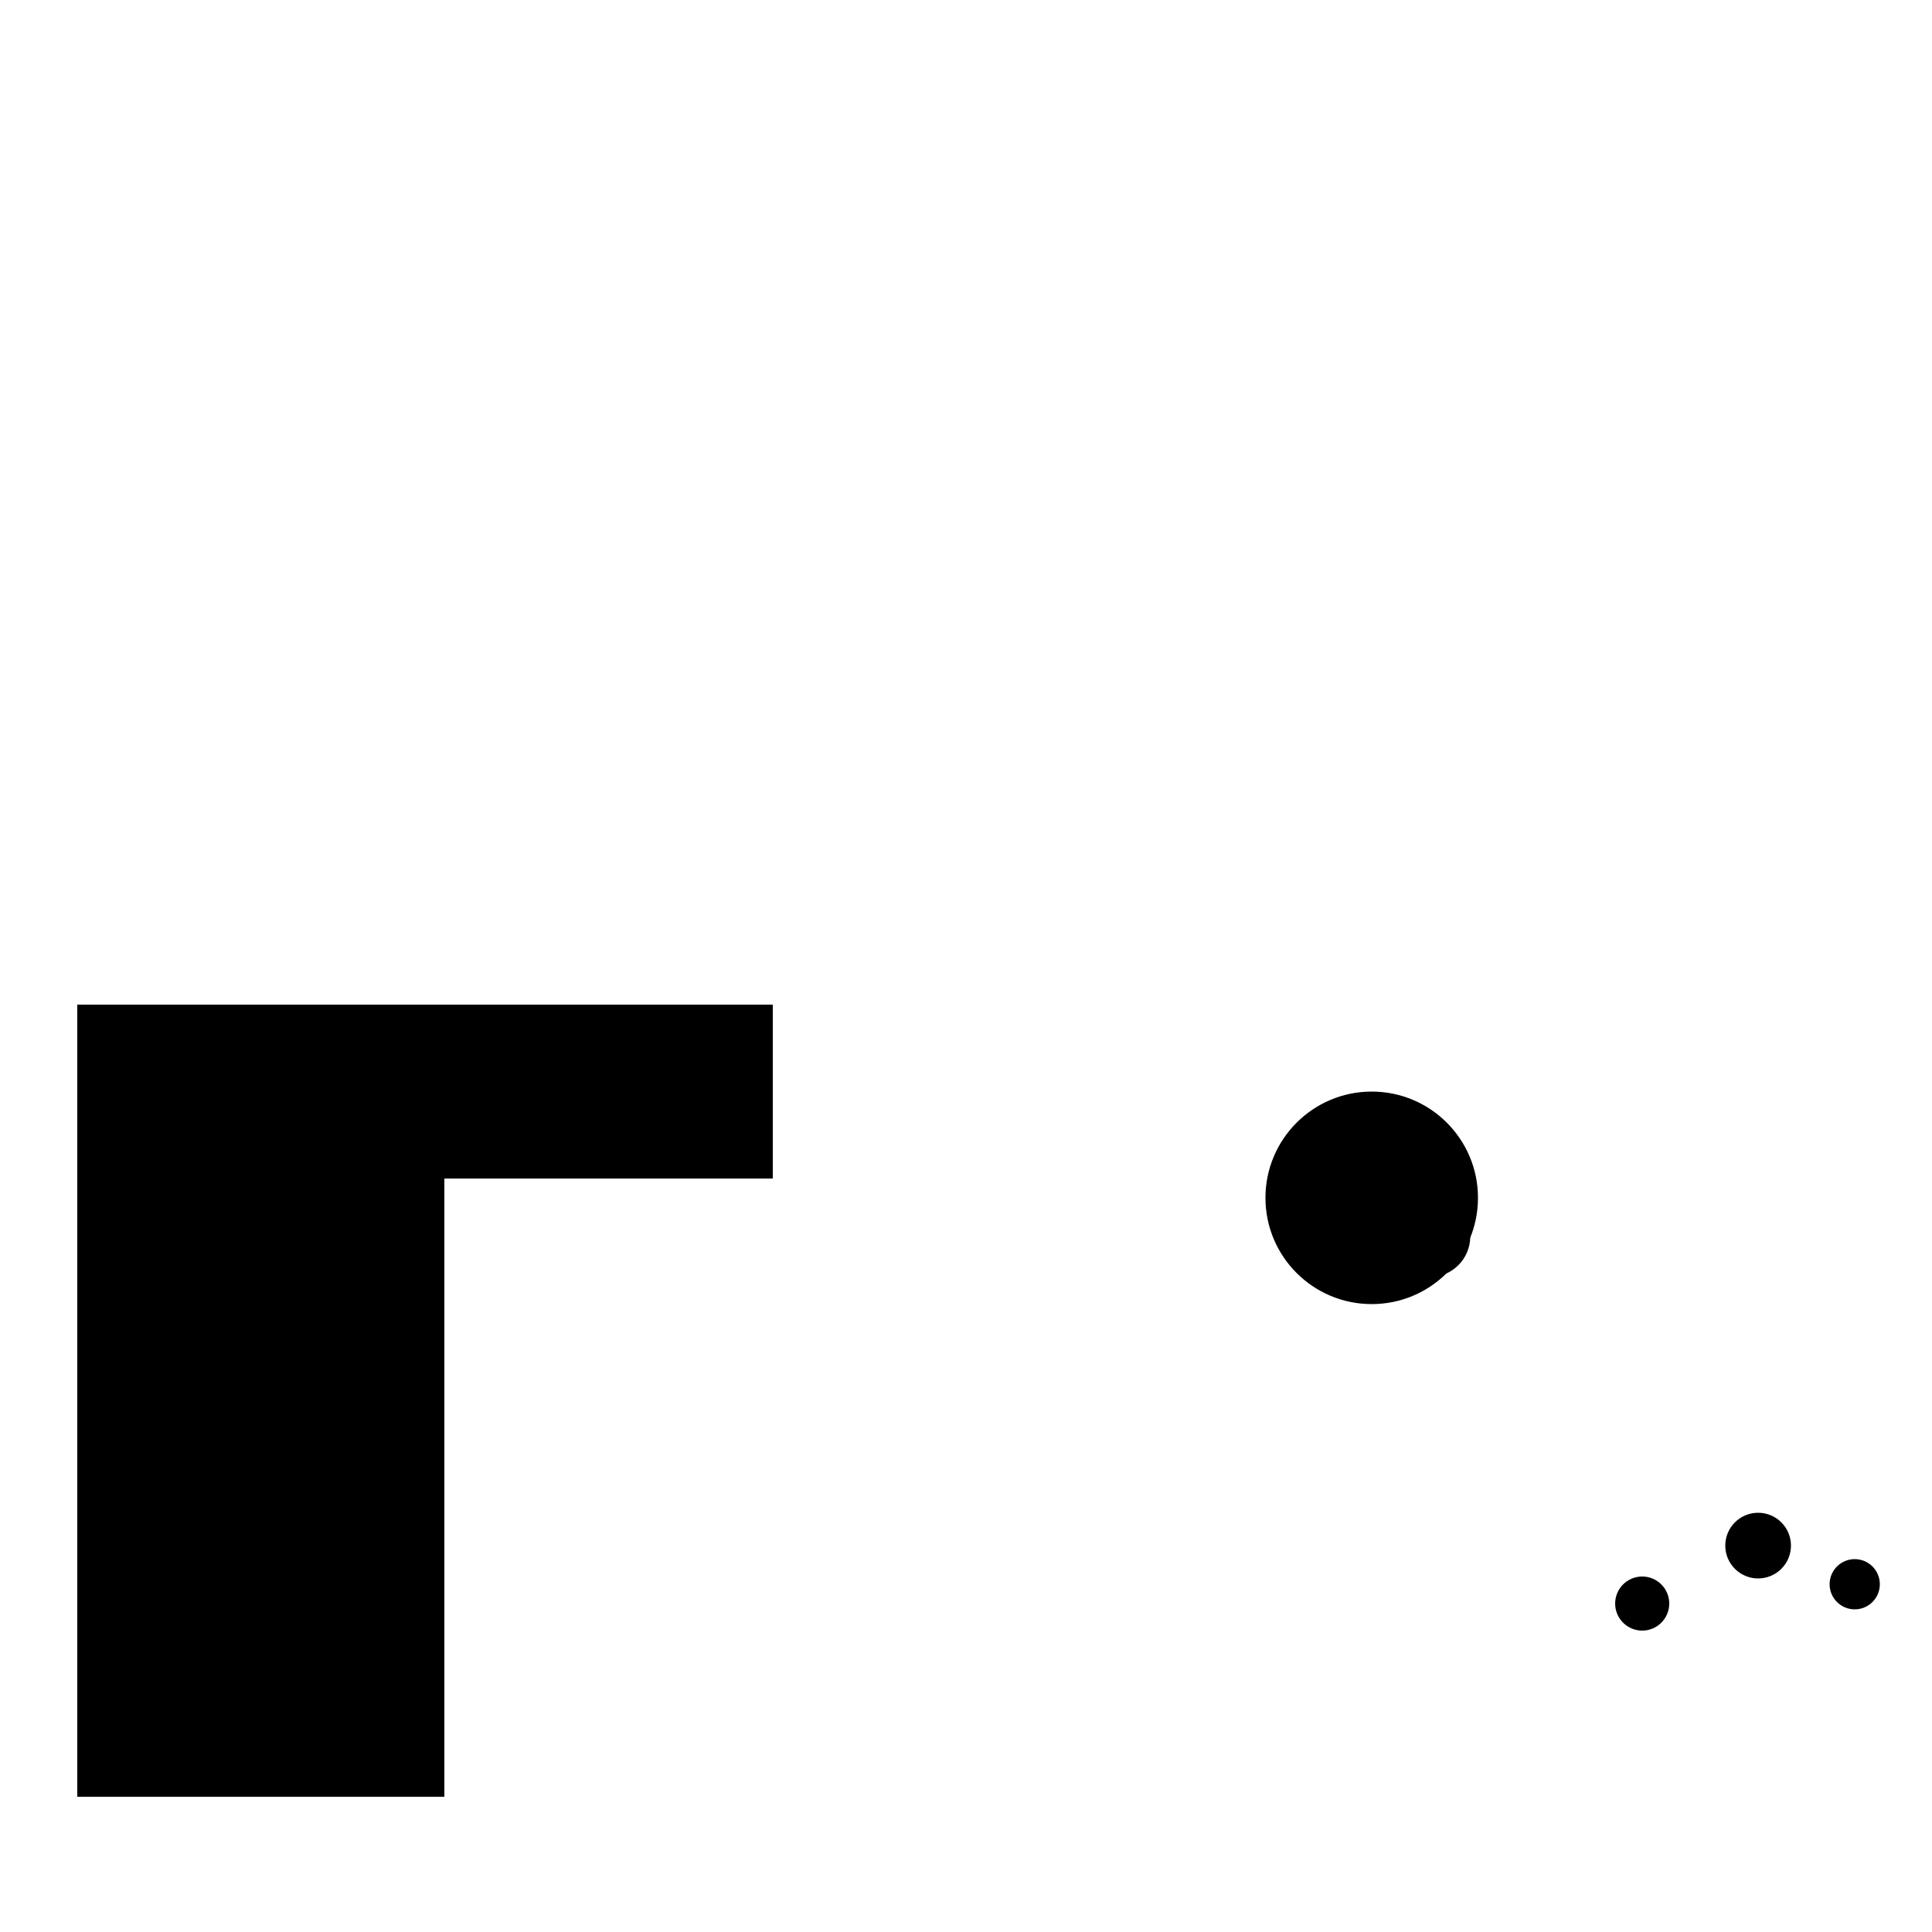
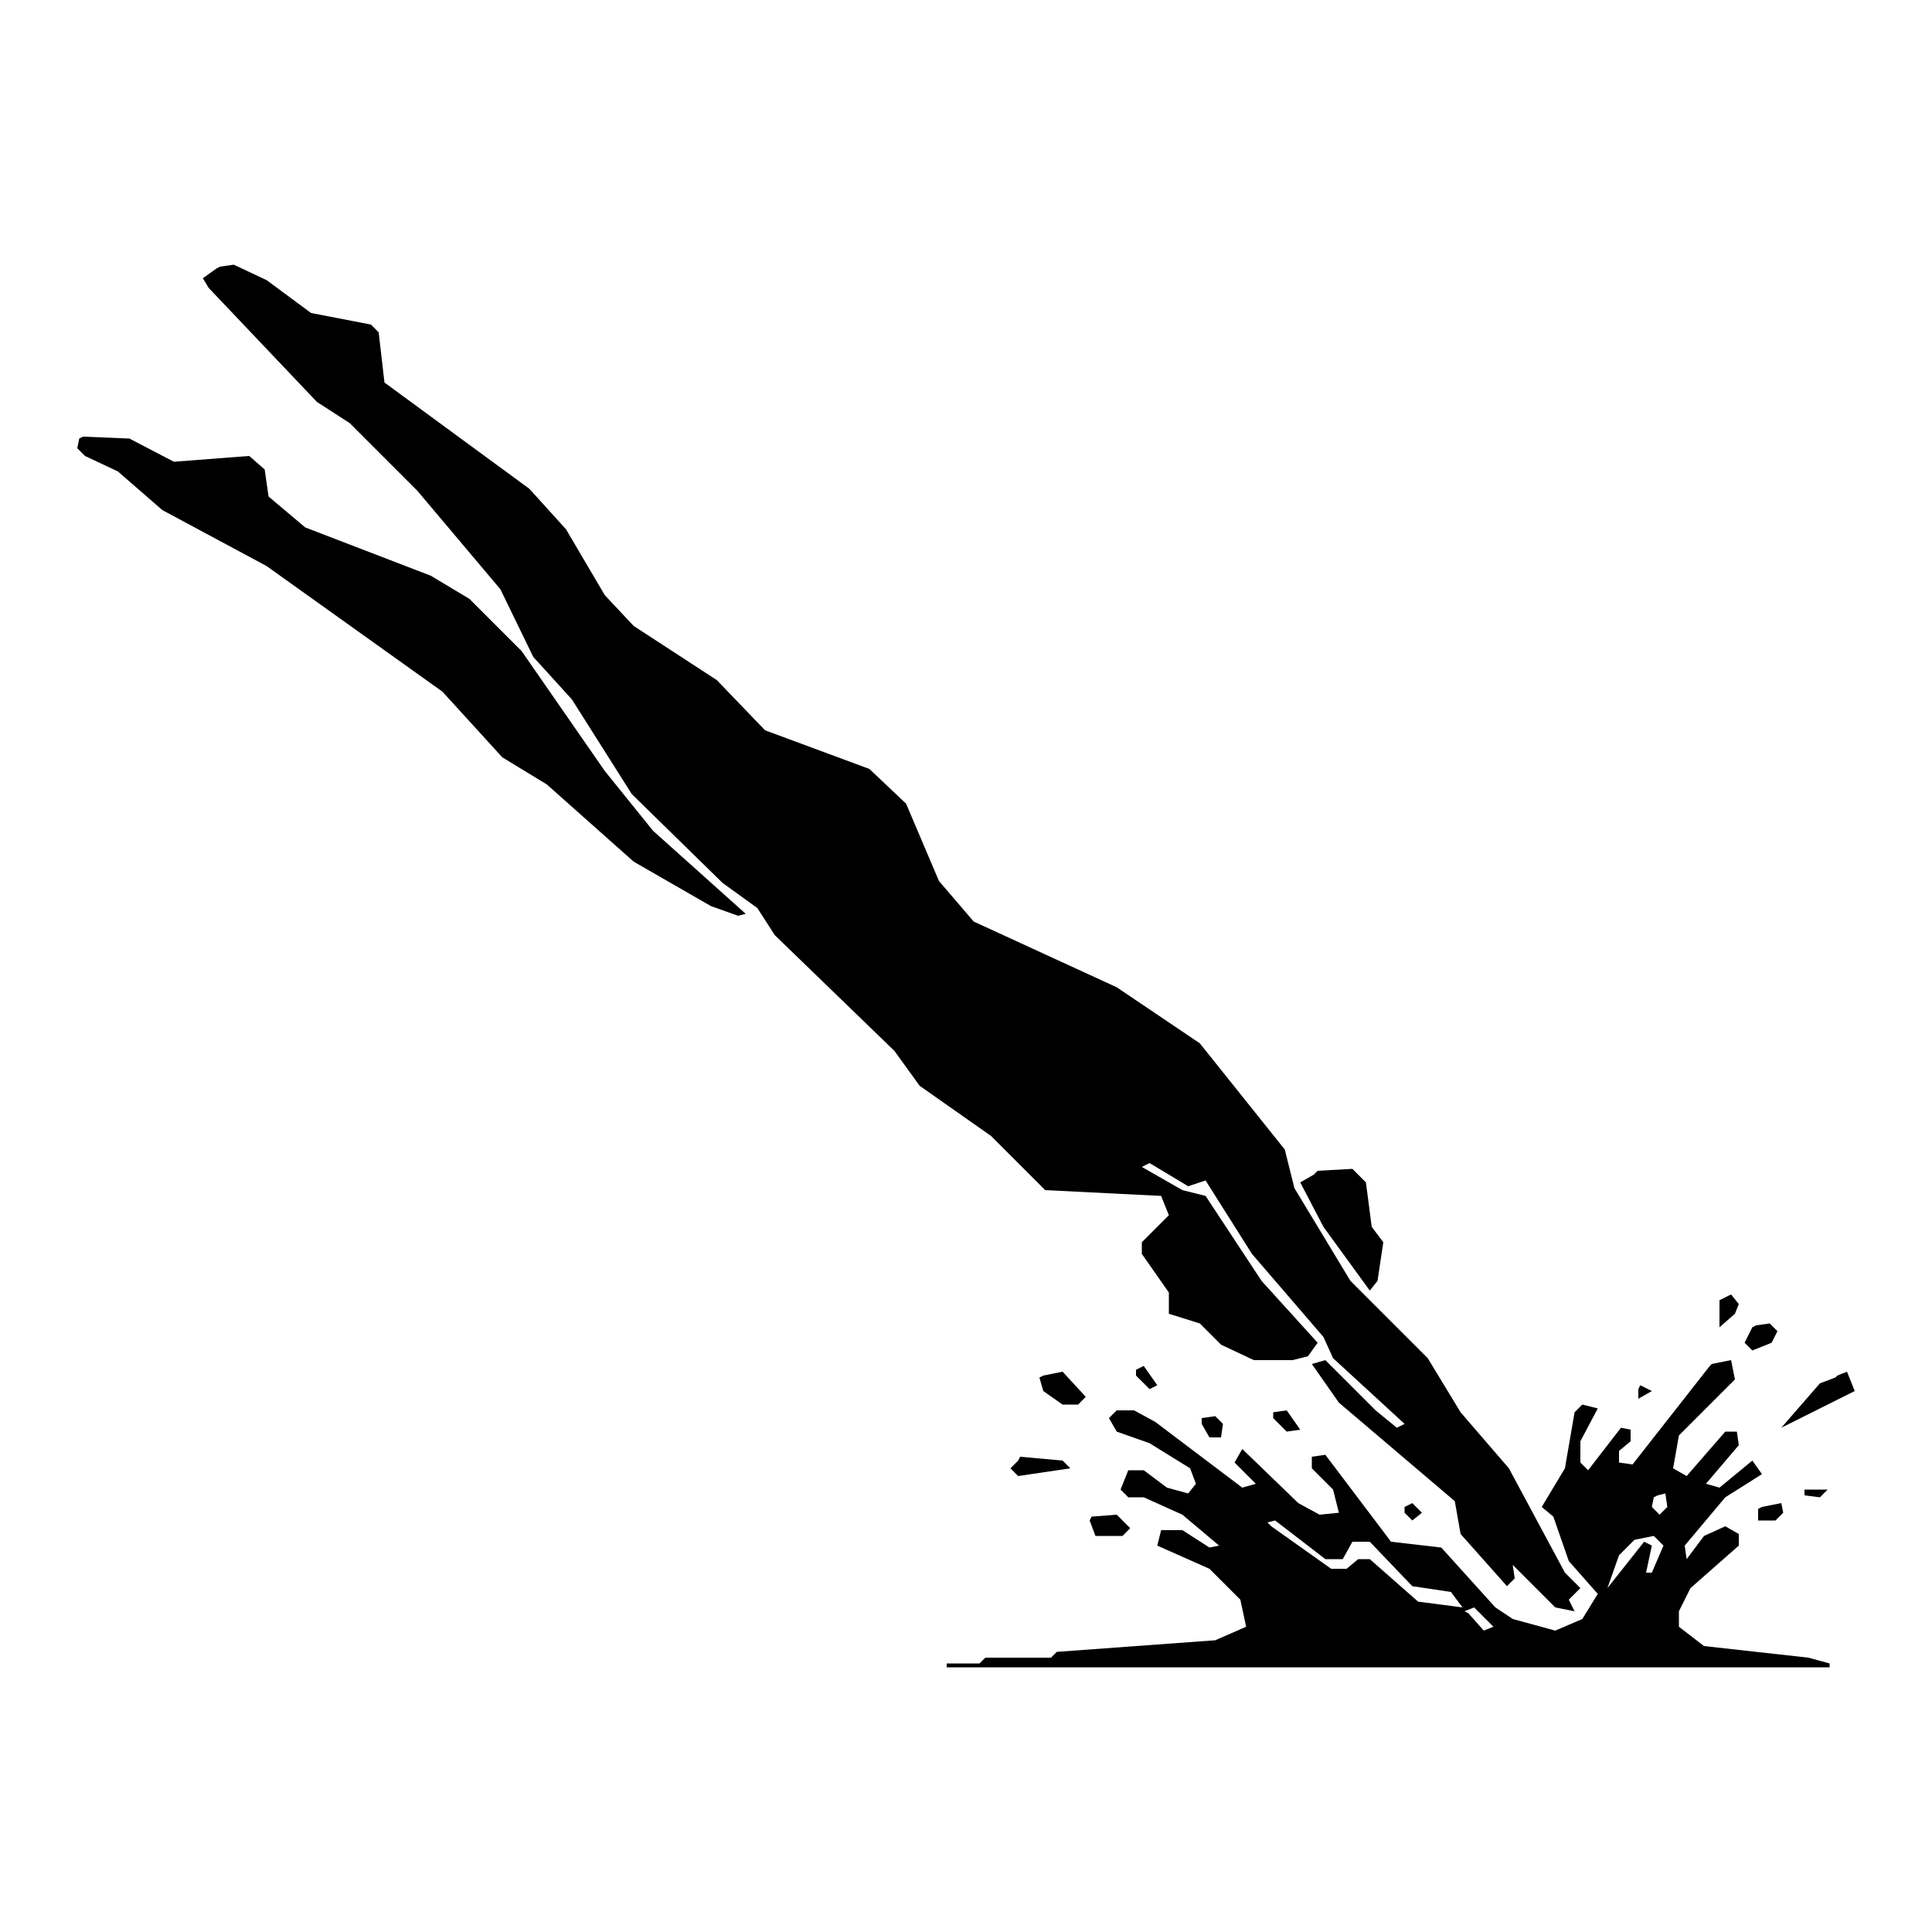
- <svg xmlns="http://www.w3.org/2000/svg" viewBox="0 0 100 100" role="img" aria-label="Racing dive off the starting block">
-   <path d="M4 52 H40 V61 H23 V93 H4 Z" fill="__SECONDARY__" />
-   <path d="M5 53 H39" fill="none" stroke="__ACCENT__" stroke-width="3.5" stroke-linecap="round" />
-   <path d="M50 85 Q64 80 78 85 T99 84" fill="none" stroke="__SECONDARY__" stroke-linecap="round" stroke-width="3.5" />
-   <path d="M60 92 Q73 88 86 92 T99 91" fill="none" stroke="__SECONDARY__" stroke-linecap="round" stroke-width="3" />
-   <path d="M27 29 L45 43" fill="none" stroke="__ACCENT__" stroke-linecap="round" stroke-linejoin="round" stroke-width="6.5" />
-   <path d="M45 43 L65 59" fill="none" stroke="__ACCENT__" stroke-linecap="round" stroke-linejoin="round" stroke-width="11" />
-   <path d="M65 59 L89 75" fill="none" stroke="__ACCENT__" stroke-linecap="round" stroke-linejoin="round" stroke-width="6.5" />
-   <circle cx="71" cy="62" r="5.5" fill="__ACCENT__" />
-   <circle cx="74" cy="64" r="2.1" fill="__GROUND__" />
-   <circle cx="91" cy="80" r="1.7" fill="__ACCENT__" />
-   <circle cx="85" cy="83" r="1.4" fill="__ACCENT__" />
-   <circle cx="96" cy="82" r="1.3" fill="__ACCENT__" />
+ <svg xmlns="http://www.w3.org/2000/svg" viewBox="0 0 100 100" fill="__ACCENT__" stroke="none">
+   <path fill="__ACCENT__" fill-rule="evenodd" d="M11.4 13.8L12.1 13.7L13.8 14.5L16.1 16.2L19.2 16.8L19.6 17.2L19.9 19.8L27.4 25.3L29.3 27.4L31.3 30.8L32.8 32.4L37.1 35.2L39.6 37.8L45 39.8L46.9 41.6L48.6 45.6L50.4 47.7L57.8 51.1L62.1 54L66.5 59.5L67 61.5L69.9 66.3L73.9 70.3L75.6 73.1L78.1 76L81 81.4L81.8 82.2L81.2 82.8L81.5 83.4L80.5 83.2L78.3 81L78.4 81.7L78 82.1L75.6 79.4L75.3 77.7L69.3 72.6L67.9 70.6L68.6 70.4L71.2 73L72.3 73.9L72.7 73.7L69 70.3L68.5 69.2L64.8 64.9L62.4 61.1L61.5 61.4L59.5 60.2L59.1 60.4L61.2 61.6L62.4 61.9L65.3 66.3L68.2 69.5L67.7 70.2L66.9 70.4L64.9 70.4L63.2 69.6L62.1 68.5L60.5 68L60.5 66.9L59.1 64.9L59.1 64.3L60.5 62.9L60.1 61.9L54.1 61.6L51.3 58.8L47.6 56.2L46.3 54.4L40.1 48.4L39.2 47L37.4 45.7L32.7 41.1L29.6 36.2L27.6 34L25.9 30.5L21.6 25.4L18.1 21.9L16.4 20.8L10.8 14.9L10.5 14.4L11.2 13.9ZM4.3 22.6L6.7 22.7L9 23.9L12.9 23.6L13.7 24.3L13.9 25.7L15.8 27.3L22.3 29.8L24.3 31L27 33.7L31.3 39.9L33.8 43L38.6 47.3L38.2 47.4L36.8 46.9L32.8 44.6L28.3 40.6L26 39.2L22.9 35.8L13.8 29.3L8.4 26.4L6.1 24.4L4.4 23.6L4 23.2L4.1 22.7ZM68.2 60.6L70 60.5L70.7 61.2L71 63.5L71.6 64.3L71.3 66.3L70.9 66.8L68.5 63.5L67.3 61.2L68 60.8ZM89.2 67.2L89.6 67L90 67.5L89.8 68L89 68.7L89 67.3ZM90.9 68.6L91.6 68.5L92 68.9L91.7 69.5L90.7 69.9L90.3 69.5L90.7 68.7ZM88.6 70.6L89.6 70.4L89.8 71.4L86.9 74.3L86.6 76L87.3 76.4L89.3 74.1L89.9 74.1L90 74.8L88.3 76.8L89 77L90.7 75.6L91.2 76.3L89.3 77.5L87.2 80L87.3 80.7L88.2 79.5L89.3 79L90 79.4L90 80L87.5 82.2L86.9 83.4L86.9 84.2L88.2 85.2L93.6 85.8L94.7 86.1L94.7 86.3L49 86.3L49 86.1L50.7 86.1L51 85.8L54.4 85.8L54.7 85.5L62.9 84.9L64.5 84.2L64.2 82.8L62.6 81.2L59.9 80L60.1 79.2L61.2 79.2L62.6 80.1L63.1 80L61.2 78.4L59.2 77.5L58.4 77.5L58 77.1L58.4 76.1L59.2 76.1L60.4 77L61.5 77.3L61.9 76.8L61.6 76L59.5 74.7L57.8 74.1L57.4 73.4L57.8 73L58.7 73L59.8 73.6L64.3 77L65 76.8L63.9 75.7L64.3 75L67.2 77.8L68.3 78.4L69.3 78.3L69 77.1L67.9 76L67.9 75.4L68.6 75.3L72 79.8L74.6 80.1L77.4 83.2L78.3 83.8L80.5 84.4L81.9 83.8L82.7 82.5L81.2 80.8L80.4 78.5L79.8 78L81 76L81.5 73.1L81.9 72.7L82.7 72.9L81.8 74.6L81.8 75.7L82.2 76.1L83.9 73.9L84.4 74L84.4 74.6L83.8 75.1L83.8 75.7L84.5 75.8L88.5 70.7ZM58.8 70.9L59.2 70.7L59.9 71.7L59.5 71.9L58.8 71.2ZM54 71.2L55 71L56.2 72.3L55.8 72.7L55 72.7L54 72L53.8 71.3ZM95.1 71.2L95.6 71L96 72L92.2 73.9L94.2 71.6L95 71.3ZM84.9 71.7L85.5 72L84.8 72.4L84.8 71.9ZM65.9 73.1L66.6 73L67.3 74L66.6 74.1L65.9 73.4ZM62.2 73.4L62.9 73.3L63.3 73.7L63.2 74.4L62.6 74.4L62.2 73.7ZM52.8 75.4L55 75.6L55.4 76L52.7 76.4L52.3 76L52.7 75.6ZM93.4 77.1L94.6 77.1L94.2 77.5L93.4 77.4ZM85.8 77.4L86.2 77.3L86.3 78L85.9 78.4L85.5 78L85.6 77.5ZM72.7 78L73.1 77.8L73.6 78.3L73.1 78.7L72.7 78.3ZM91.2 78L92.2 77.8L92.3 78.3L91.9 78.7L91 78.7L91 78.1ZM56.5 78.5L57.8 78.4L58.5 79.1L58.1 79.5L56.7 79.5L56.4 78.7ZM65.6 78.8L66 78.7L68.6 80.7L69.5 80.7L70 79.8L70.9 79.8L73.1 82.1L75.1 82.4L75.7 83.2L73.4 82.9L70.9 80.7L70.3 80.7L69.7 81.2L68.9 81.2L65.8 79ZM84.6 79.7L85.6 79.5L86.1 80L85.5 81.4L85.2 81.4L85.5 80L85.1 79.8L83.2 82.2L83.8 80.5L84.5 79.8ZM75.8 83.4L76.3 83.2L77.3 84.2L76.8 84.4L76 83.5Z" />
</svg>
